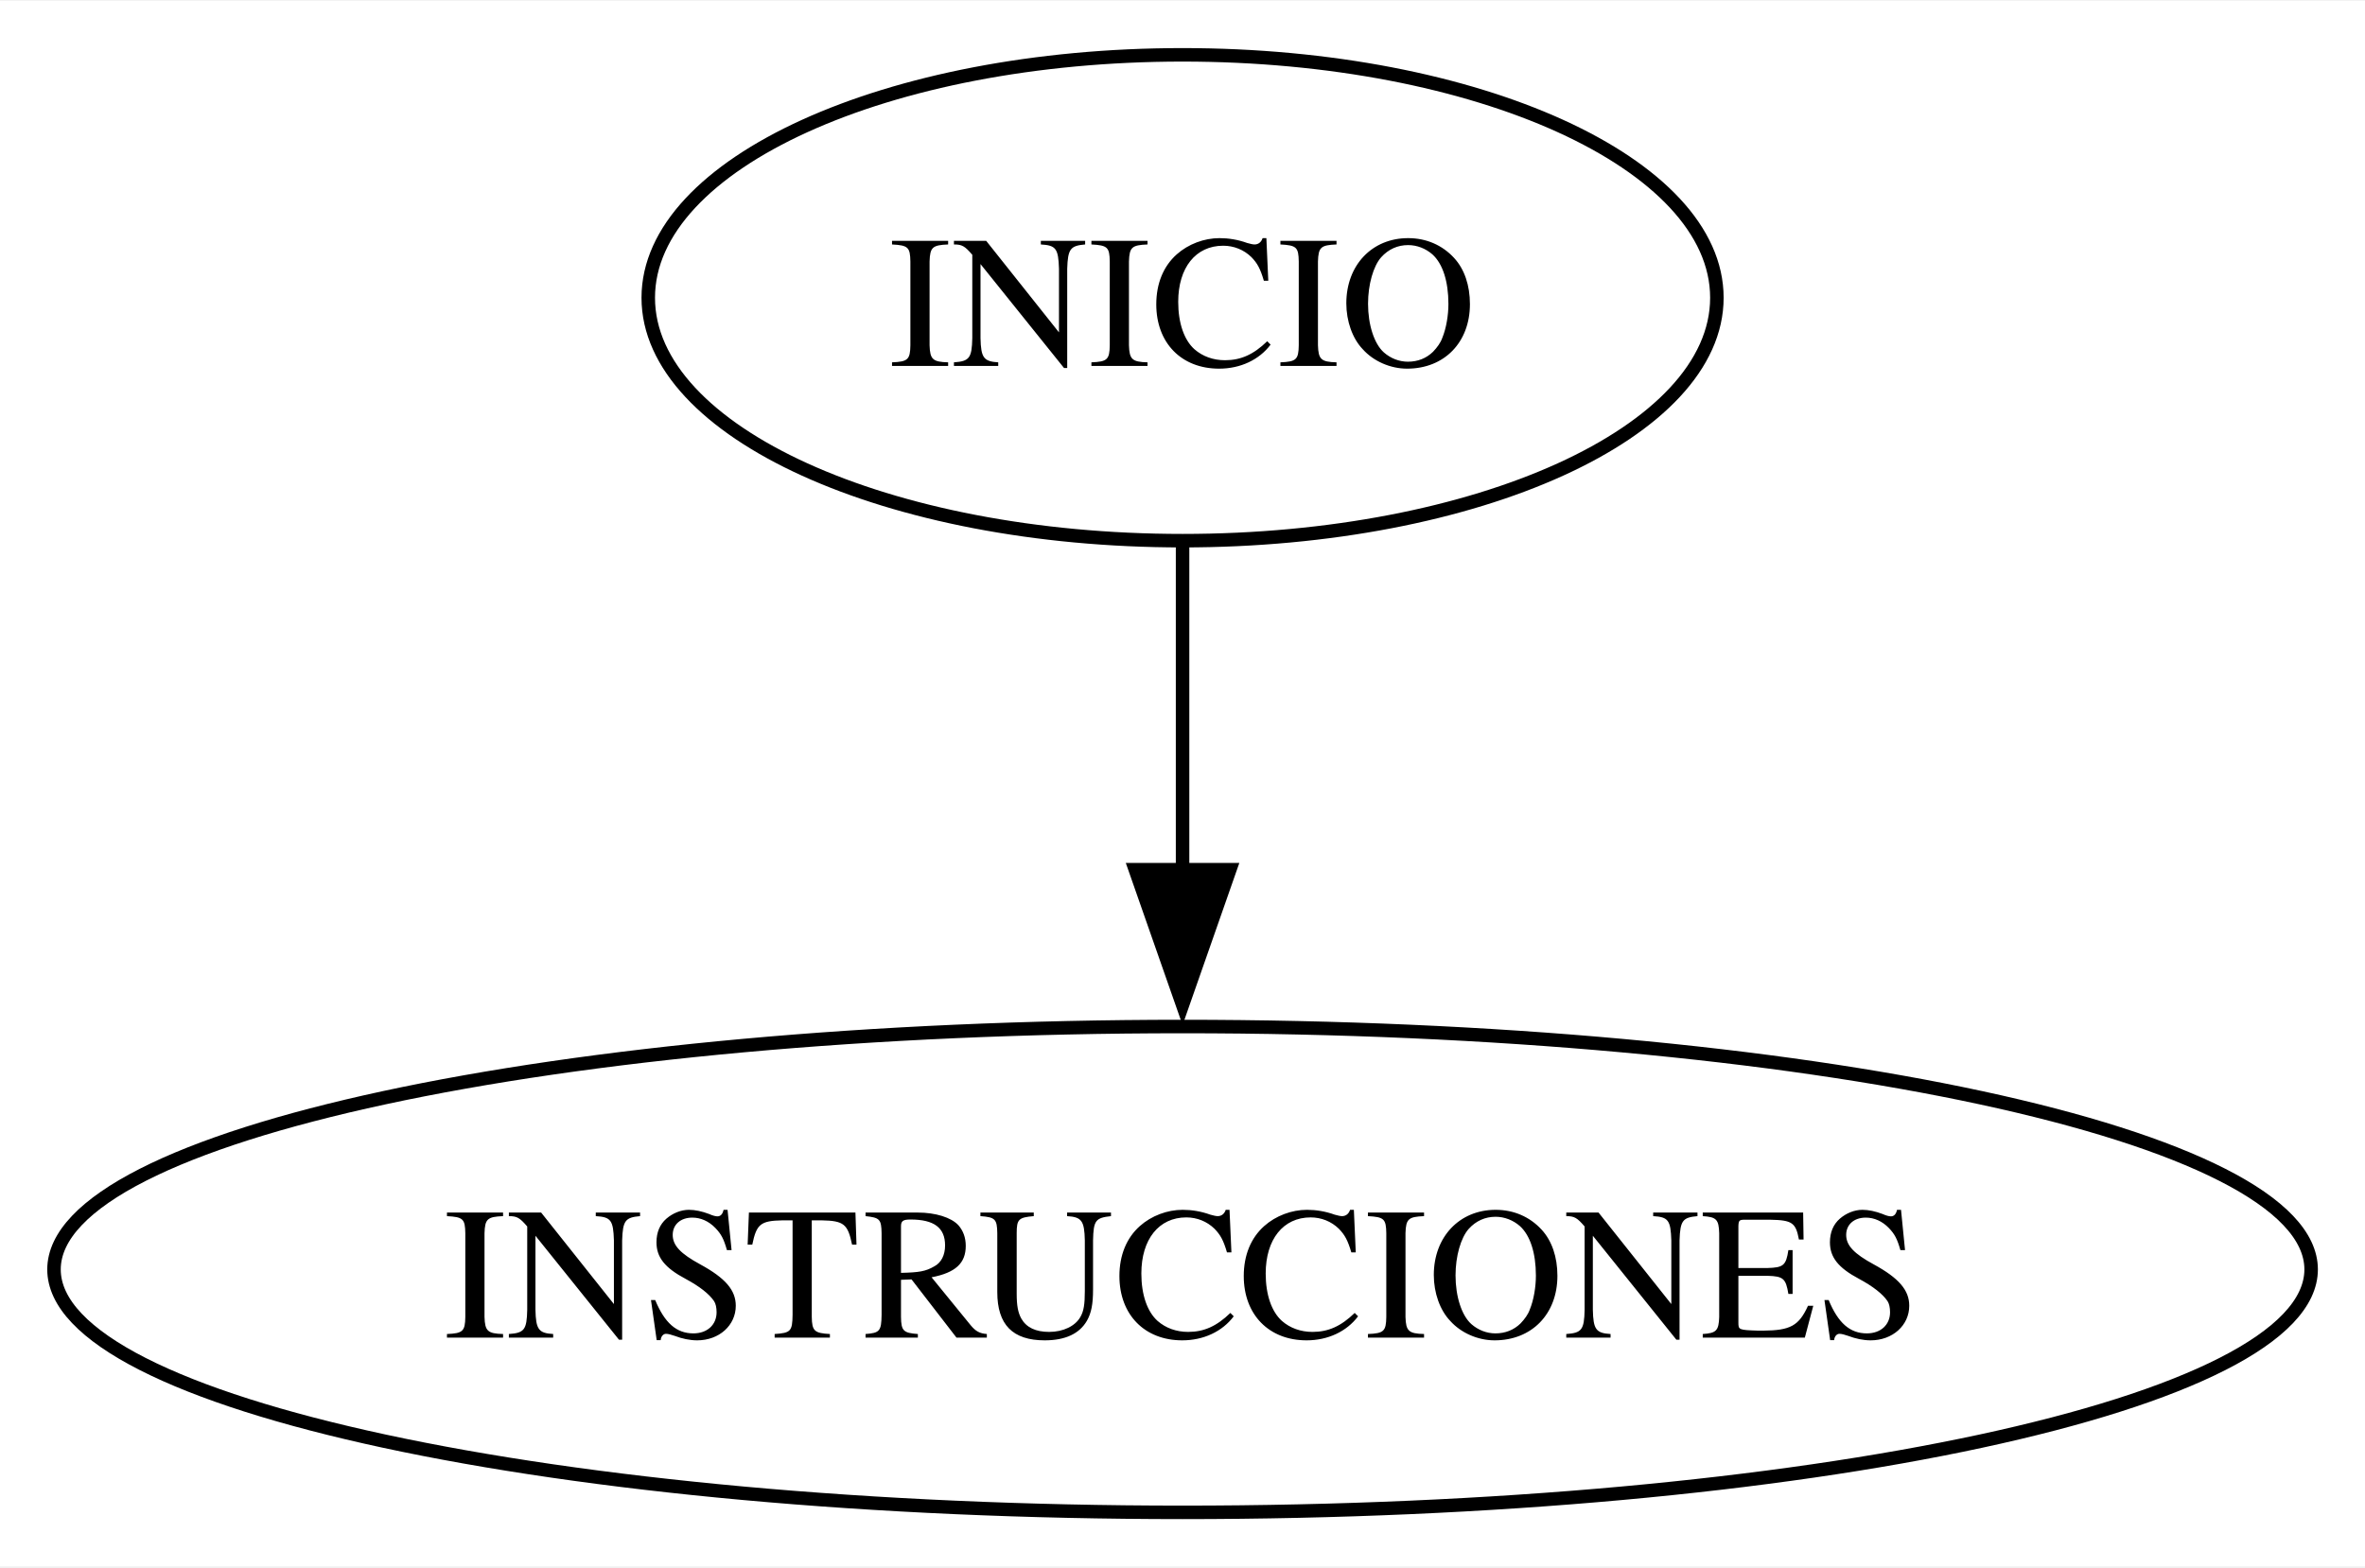
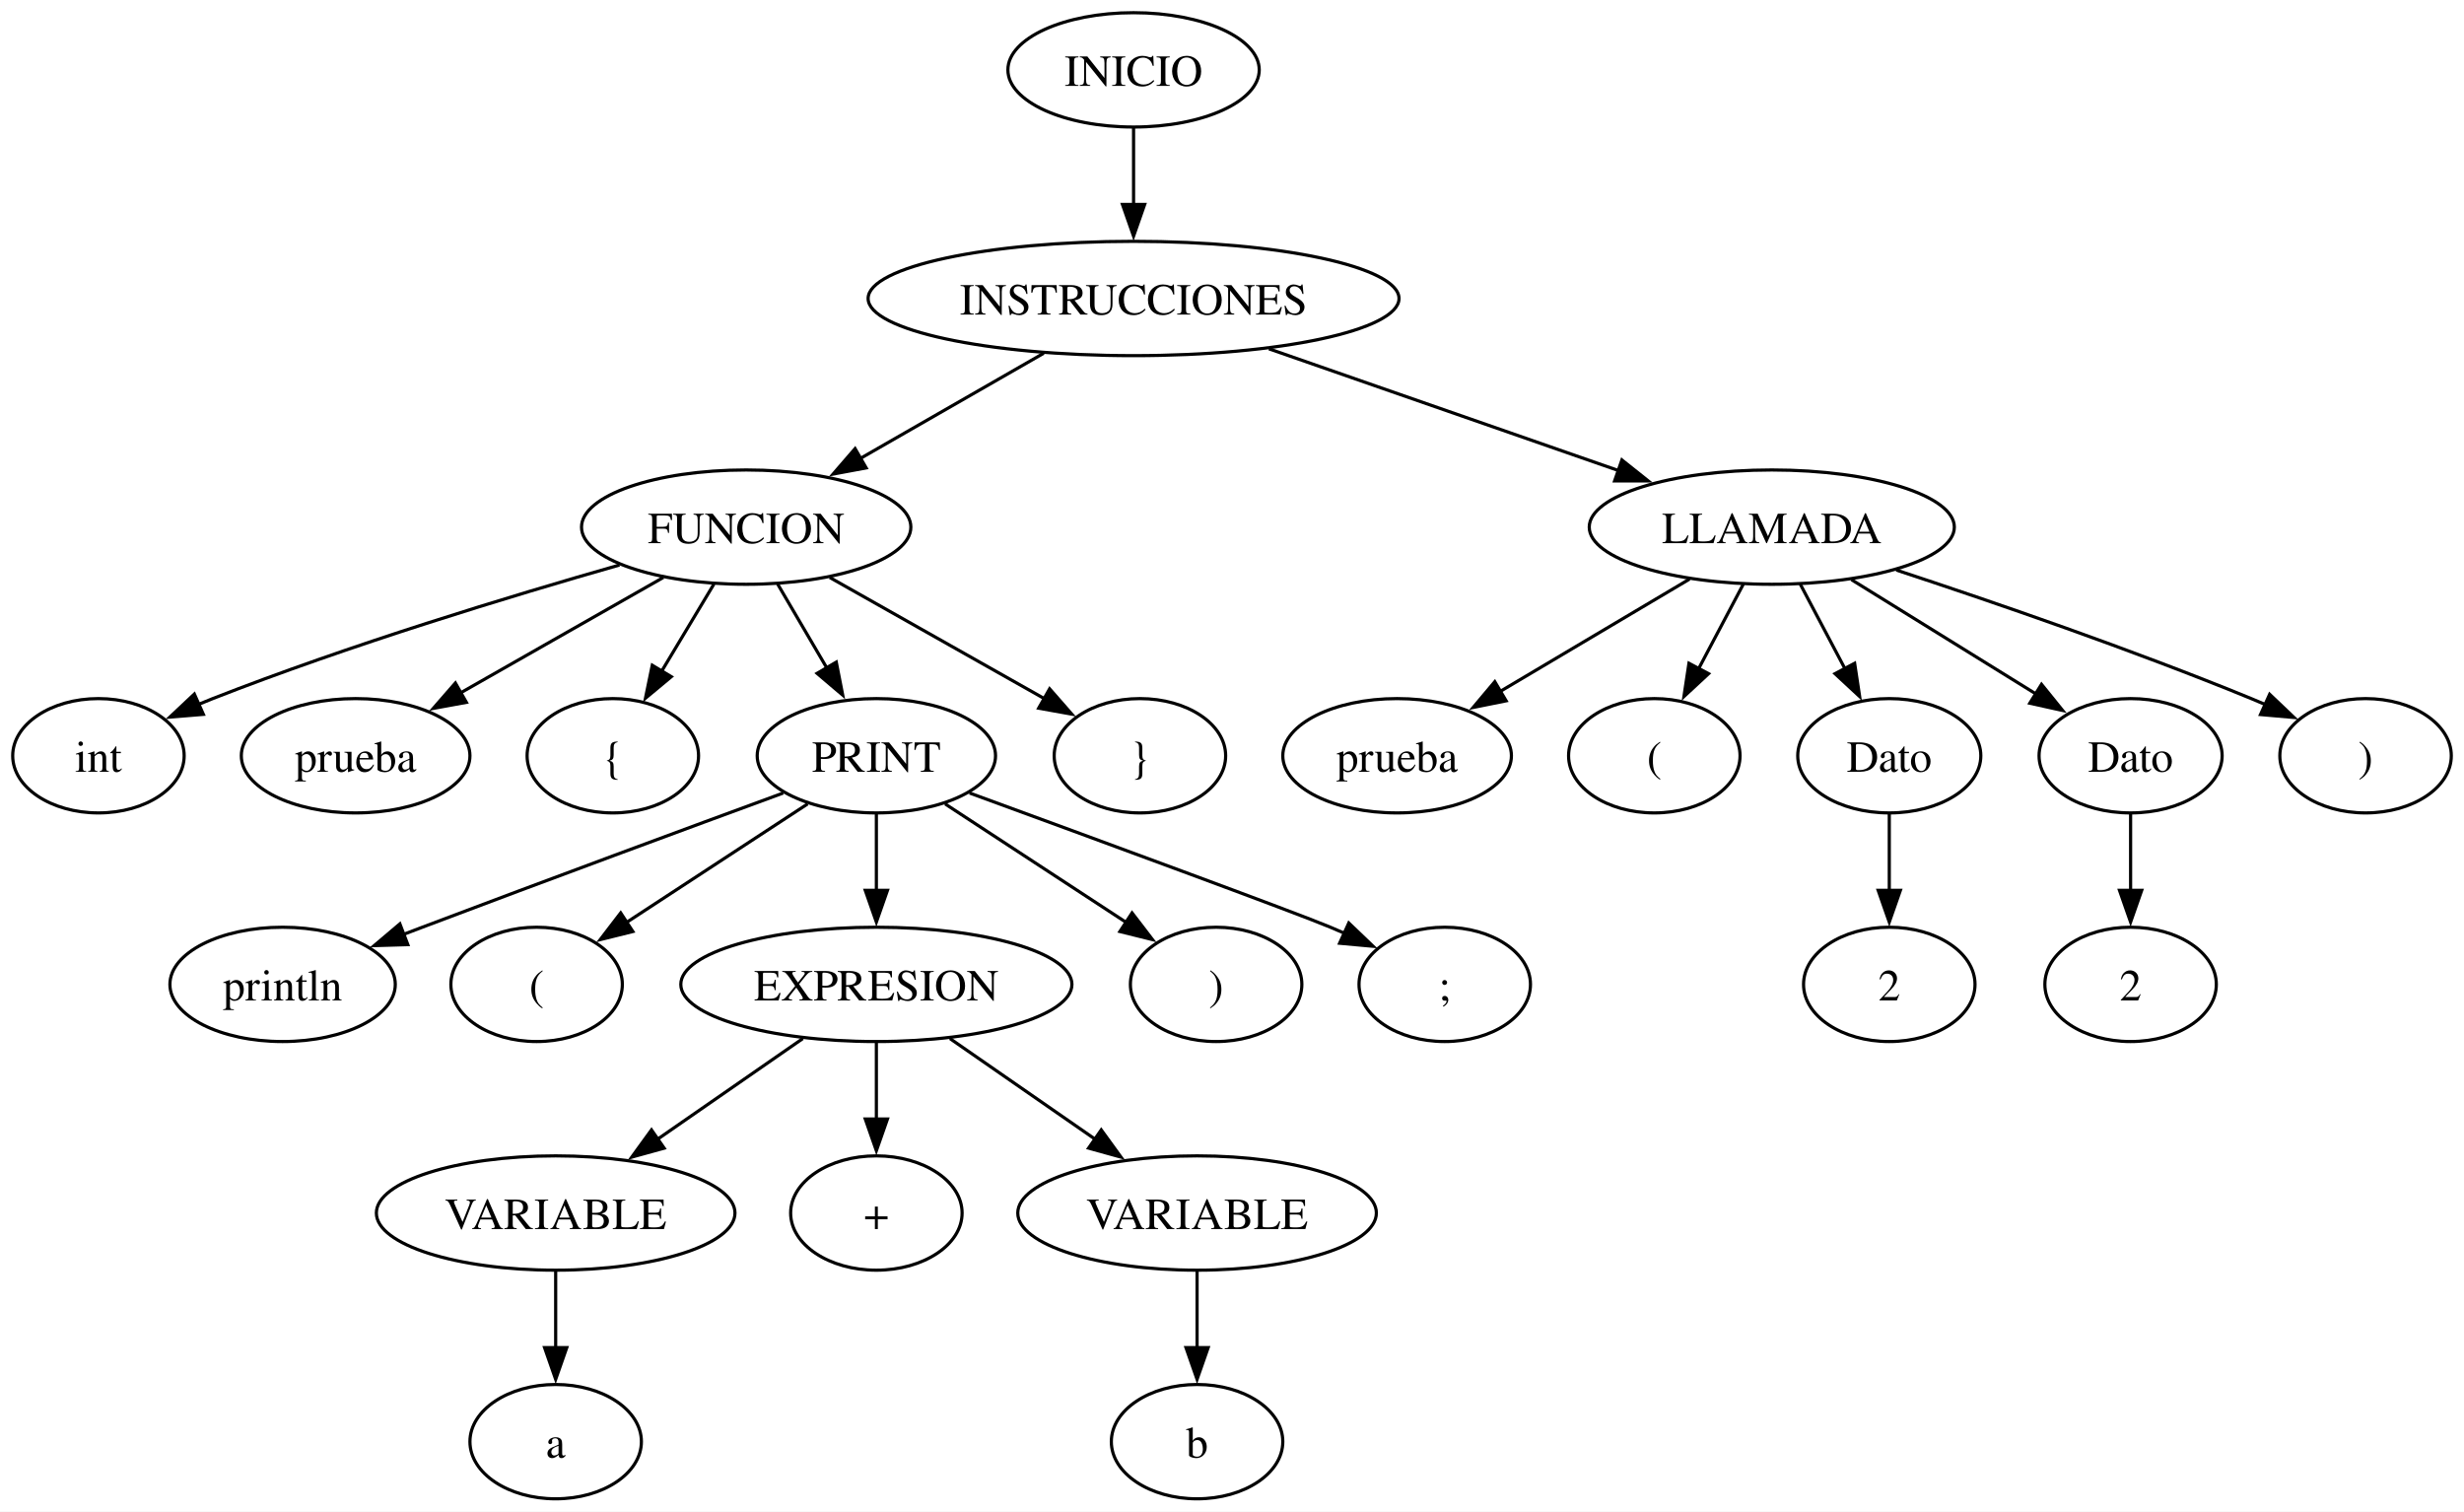
- <svg xmlns="http://www.w3.org/2000/svg" width="175pt" height="116pt" viewBox="0.00 0.00 175.19 116.00">
-   <g id="graph0" class="graph" transform="scale(1 1) rotate(0) translate(4 112)">
-     <polygon fill="white" stroke="none" points="-4,4 -4,-112 171.19,-112 171.19,4 -4,4" />
+ <svg xmlns="http://www.w3.org/2000/svg" width="776pt" height="476pt" viewBox="0.00 0.00 776.00 476.00">
+   <g id="graph0" class="graph" transform="scale(1 1) rotate(0) translate(4 472)">
+     <polygon fill="white" stroke="none" points="-4,4 -4,-472 772,-472 772,4 -4,4" />
    <g id="node1" class="node">
-       <ellipse fill="none" stroke="black" cx="83.6" cy="-90" rx="39.58" ry="18" />
-       <text text-anchor="middle" x="83.6" y="-84.95" font-family="Times,serif" font-size="14.00">INICIO</text>
+       <ellipse fill="none" stroke="black" cx="353" cy="-450" rx="39.58" ry="18" />
+       <text text-anchor="middle" x="353" y="-444.95" font-family="Times,serif" font-size="14.00">INICIO</text>
    </g>
    <g id="node2" class="node">
-       <ellipse fill="none" stroke="black" cx="83.6" cy="-18" rx="83.6" ry="18" />
-       <text text-anchor="middle" x="83.6" y="-12.95" font-family="Times,serif" font-size="14.00">INSTRUCCIONES</text>
+       <ellipse fill="none" stroke="black" cx="353" cy="-378" rx="83.6" ry="18" />
+       <text text-anchor="middle" x="353" y="-372.95" font-family="Times,serif" font-size="14.00">INSTRUCCIONES</text>
    </g>
    <g id="edge1" class="edge">
-       <path fill="none" stroke="black" d="M83.6,-71.7C83.6,-64.41 83.6,-55.73 83.6,-47.54" />
-       <polygon fill="black" stroke="black" points="87.1,-47.62 83.6,-37.62 80.1,-47.62 87.1,-47.62" />
+       <path fill="none" stroke="black" d="M353,-431.7C353,-424.41 353,-415.73 353,-407.54" />
+       <polygon fill="black" stroke="black" points="356.5,-407.62 353,-397.62 349.5,-407.62 356.5,-407.62" />
+     </g>
+     <g id="node3" class="node">
+       <ellipse fill="none" stroke="black" cx="231" cy="-306" rx="51.86" ry="18" />
+       <text text-anchor="middle" x="231" y="-300.95" font-family="Times,serif" font-size="14.00">FUNCION</text>
+     </g>
+     <g id="edge2" class="edge">
+       <path fill="none" stroke="black" d="M324.7,-360.76C307.48,-350.88 285.32,-338.17 266.87,-327.58" />
+       <polygon fill="black" stroke="black" points="268.79,-324.65 258.37,-322.71 265.3,-330.72 268.79,-324.65" />
+     </g>
+     <g id="node19" class="node">
+       <ellipse fill="none" stroke="black" cx="554" cy="-306" rx="57.49" ry="18" />
+       <text text-anchor="middle" x="554" y="-300.95" font-family="Times,serif" font-size="14.00">LLAMADA</text>
+     </g>
+     <g id="edge18" class="edge">
+       <path fill="none" stroke="black" d="M395.63,-362.15C427.97,-350.89 472.43,-335.41 506.02,-323.71" />
+       <polygon fill="black" stroke="black" points="506.79,-327.15 515.08,-320.55 504.49,-320.54 506.79,-327.15" />
+     </g>
+     <g id="node4" class="node">
+       <ellipse fill="none" stroke="black" cx="27" cy="-234" rx="27" ry="18" />
+       <text text-anchor="middle" x="27" y="-228.95" font-family="Times,serif" font-size="14.00">int</text>
+     </g>
+     <g id="edge3" class="edge">
+       <path fill="none" stroke="black" d="M191.1,-294.07C156.72,-284.26 106,-268.85 63,-252 61.47,-251.4 59.92,-250.77 58.35,-250.11" />
+       <polygon fill="black" stroke="black" points="60.05,-247.04 49.49,-246.17 57.21,-253.43 60.05,-247.04" />
+     </g>
+     <g id="node5" class="node">
+       <ellipse fill="none" stroke="black" cx="108" cy="-234" rx="36" ry="18" />
+       <text text-anchor="middle" x="108" y="-228.95" font-family="Times,serif" font-size="14.00">prueba</text>
+     </g>
+     <g id="edge4" class="edge">
+       <path fill="none" stroke="black" d="M204.91,-290.15C186.3,-279.56 161.12,-265.23 141.09,-253.83" />
+       <polygon fill="black" stroke="black" points="142.88,-250.82 132.46,-248.92 139.42,-256.91 142.88,-250.82" />
+     </g>
+     <g id="node6" class="node">
+       <ellipse fill="none" stroke="black" cx="189" cy="-234" rx="27" ry="18" />
+       <text text-anchor="middle" x="189" y="-228.95" font-family="Times,serif" font-size="14.00">{</text>
+     </g>
+     <g id="edge5" class="edge">
+       <path fill="none" stroke="black" d="M220.83,-288.05C215.89,-279.82 209.85,-269.76 204.37,-260.61" />
+       <polygon fill="black" stroke="black" points="207.42,-258.9 199.28,-252.13 201.42,-262.5 207.42,-258.9" />
+     </g>
+     <g id="node7" class="node">
+       <ellipse fill="none" stroke="black" cx="272" cy="-234" rx="37.53" ry="18" />
+       <text text-anchor="middle" x="272" y="-228.95" font-family="Times,serif" font-size="14.00">PRINT</text>
+     </g>
+     <g id="edge6" class="edge">
+       <path fill="none" stroke="black" d="M240.92,-288.05C245.56,-280.14 251.18,-270.54 256.37,-261.69" />
+       <polygon fill="black" stroke="black" points="259.37,-263.49 261.4,-253.1 253.33,-259.95 259.37,-263.49" />
+     </g>
+     <g id="node18" class="node">
+       <ellipse fill="none" stroke="black" cx="355" cy="-234" rx="27" ry="18" />
+       <text text-anchor="middle" x="355" y="-228.95" font-family="Times,serif" font-size="14.00">}</text>
+     </g>
+     <g id="edge17" class="edge">
+       <path fill="none" stroke="black" d="M257.3,-290.15C277.12,-278.96 304.34,-263.6 325.01,-251.93" />
+       <polygon fill="black" stroke="black" points="326.56,-255.08 333.54,-247.11 323.11,-248.98 326.56,-255.08" />
+     </g>
+     <g id="node8" class="node">
+       <ellipse fill="none" stroke="black" cx="85" cy="-162" rx="35.49" ry="18" />
+       <text text-anchor="middle" x="85" y="-156.95" font-family="Times,serif" font-size="14.00">println</text>
+     </g>
+     <g id="edge7" class="edge">
+       <path fill="none" stroke="black" d="M242.65,-222.26C213.71,-211.63 168.25,-194.85 129,-180 127.07,-179.27 125.1,-178.52 123.11,-177.76" />
+       <polygon fill="black" stroke="black" points="124.44,-174.52 113.85,-174.21 121.94,-181.06 124.44,-174.52" />
+     </g>
+     <g id="node9" class="node">
+       <ellipse fill="none" stroke="black" cx="165" cy="-162" rx="27" ry="18" />
+       <text text-anchor="middle" x="165" y="-156.95" font-family="Times,serif" font-size="14.00">(</text>
+     </g>
+     <g id="edge8" class="edge">
+       <path fill="none" stroke="black" d="M250.35,-218.83C233.94,-208.1 211.24,-193.25 193.38,-181.56" />
+       <polygon fill="black" stroke="black" points="195.31,-178.65 185.03,-176.1 191.48,-184.51 195.31,-178.65" />
+     </g>
+     <g id="node10" class="node">
+       <ellipse fill="none" stroke="black" cx="272" cy="-162" rx="61.59" ry="18" />
+       <text text-anchor="middle" x="272" y="-156.95" font-family="Times,serif" font-size="14.00">EXPRESION</text>
+     </g>
+     <g id="edge9" class="edge">
+       <path fill="none" stroke="black" d="M272,-215.7C272,-208.41 272,-199.73 272,-191.54" />
+       <polygon fill="black" stroke="black" points="275.5,-191.62 272,-181.62 268.5,-191.62 275.5,-191.62" />
+     </g>
+     <g id="node16" class="node">
+       <ellipse fill="none" stroke="black" cx="379" cy="-162" rx="27" ry="18" />
+       <text text-anchor="middle" x="379" y="-156.95" font-family="Times,serif" font-size="14.00">)</text>
+     </g>
+     <g id="edge15" class="edge">
+       <path fill="none" stroke="black" d="M293.65,-218.83C310.06,-208.1 332.76,-193.25 350.62,-181.56" />
+       <polygon fill="black" stroke="black" points="352.52,-184.51 358.97,-176.1 348.69,-178.65 352.52,-184.51" />
+     </g>
+     <g id="node17" class="node">
+       <ellipse fill="none" stroke="black" cx="451" cy="-162" rx="27" ry="18" />
+       <text text-anchor="middle" x="451" y="-156.95" font-family="Times,serif" font-size="14.00">;</text>
+     </g>
+     <g id="edge16" class="edge">
+       <path fill="none" stroke="black" d="M301.36,-222.27C339.97,-208.14 404.2,-184.54 415,-180 416.51,-179.36 418.06,-178.7 419.61,-178.02" />
+       <polygon fill="black" stroke="black" points="420.78,-181.33 428.44,-174 417.89,-174.96 420.78,-181.33" />
+     </g>
+     <g id="node11" class="node">
+       <ellipse fill="none" stroke="black" cx="171" cy="-90" rx="56.47" ry="18" />
+       <text text-anchor="middle" x="171" y="-84.95" font-family="Times,serif" font-size="14.00">VARIABLE</text>
+     </g>
+     <g id="edge10" class="edge">
+       <path fill="none" stroke="black" d="M248.83,-144.94C235.26,-135.54 217.93,-123.52 203.06,-113.22" />
+       <polygon fill="black" stroke="black" points="205.17,-110.43 194.96,-107.61 201.18,-116.18 205.17,-110.43" />
+     </g>
+     <g id="node13" class="node">
+       <ellipse fill="none" stroke="black" cx="272" cy="-90" rx="27" ry="18" />
+       <text text-anchor="middle" x="272" y="-84.95" font-family="Times,serif" font-size="14.00">+</text>
+     </g>
+     <g id="edge12" class="edge">
+       <path fill="none" stroke="black" d="M272,-143.7C272,-136.41 272,-127.73 272,-119.54" />
+       <polygon fill="black" stroke="black" points="275.5,-119.62 272,-109.62 268.5,-119.62 275.5,-119.62" />
+     </g>
+     <g id="node14" class="node">
+       <ellipse fill="none" stroke="black" cx="373" cy="-90" rx="56.47" ry="18" />
+       <text text-anchor="middle" x="373" y="-84.95" font-family="Times,serif" font-size="14.00">VARIABLE</text>
+     </g>
+     <g id="edge13" class="edge">
+       <path fill="none" stroke="black" d="M295.17,-144.94C308.74,-135.54 326.07,-123.52 340.94,-113.22" />
+       <polygon fill="black" stroke="black" points="342.82,-116.18 349.04,-107.61 338.83,-110.43 342.82,-116.18" />
+     </g>
+     <g id="node12" class="node">
+       <ellipse fill="none" stroke="black" cx="171" cy="-18" rx="27" ry="18" />
+       <text text-anchor="middle" x="171" y="-12.95" font-family="Times,serif" font-size="14.00">a</text>
+     </g>
+     <g id="edge11" class="edge">
+       <path fill="none" stroke="black" d="M171,-71.7C171,-64.41 171,-55.73 171,-47.54" />
+       <polygon fill="black" stroke="black" points="174.5,-47.62 171,-37.62 167.5,-47.62 174.5,-47.62" />
+     </g>
+     <g id="node15" class="node">
+       <ellipse fill="none" stroke="black" cx="373" cy="-18" rx="27" ry="18" />
+       <text text-anchor="middle" x="373" y="-12.95" font-family="Times,serif" font-size="14.00">b</text>
+     </g>
+     <g id="edge14" class="edge">
+       <path fill="none" stroke="black" d="M373,-71.7C373,-64.41 373,-55.73 373,-47.54" />
+       <polygon fill="black" stroke="black" points="376.5,-47.62 373,-37.62 369.5,-47.62 376.5,-47.62" />
+     </g>
+     <g id="node20" class="node">
+       <ellipse fill="none" stroke="black" cx="436" cy="-234" rx="36" ry="18" />
+       <text text-anchor="middle" x="436" y="-228.95" font-family="Times,serif" font-size="14.00">prueba</text>
+     </g>
+     <g id="edge19" class="edge">
+       <path fill="none" stroke="black" d="M528.1,-289.64C510.59,-279.25 487.32,-265.44 468.55,-254.31" />
+       <polygon fill="black" stroke="black" points="470.34,-251.3 459.95,-249.21 466.77,-257.32 470.34,-251.3" />
+     </g>
+     <g id="node21" class="node">
+       <ellipse fill="none" stroke="black" cx="517" cy="-234" rx="27" ry="18" />
+       <text text-anchor="middle" x="517" y="-228.95" font-family="Times,serif" font-size="14.00">(</text>
+     </g>
+     <g id="edge20" class="edge">
+       <path fill="none" stroke="black" d="M545.04,-288.05C540.8,-280.03 535.64,-270.26 530.9,-261.3" />
+       <polygon fill="black" stroke="black" points="534.09,-259.85 526.33,-252.65 527.91,-263.12 534.09,-259.85" />
+     </g>
+     <g id="node22" class="node">
+       <ellipse fill="none" stroke="black" cx="591" cy="-234" rx="28.83" ry="18" />
+       <text text-anchor="middle" x="591" y="-228.95" font-family="Times,serif" font-size="14.00">Dato</text>
+     </g>
+     <g id="edge21" class="edge">
+       <path fill="none" stroke="black" d="M562.96,-288.05C567.2,-280.03 572.36,-270.26 577.1,-261.3" />
+       <polygon fill="black" stroke="black" points="580.09,-263.12 581.67,-252.65 573.91,-259.85 580.09,-263.12" />
+     </g>
+     <g id="node24" class="node">
+       <ellipse fill="none" stroke="black" cx="667" cy="-234" rx="28.83" ry="18" />
+       <text text-anchor="middle" x="667" y="-228.95" font-family="Times,serif" font-size="14.00">Dato</text>
+     </g>
+     <g id="edge23" class="edge">
+       <path fill="none" stroke="black" d="M579.08,-289.46C596.23,-278.84 619.03,-264.71 637.12,-253.51" />
+       <polygon fill="black" stroke="black" points="638.94,-256.5 645.6,-248.26 635.25,-250.55 638.94,-256.5" />
+     </g>
+     <g id="node26" class="node">
+       <ellipse fill="none" stroke="black" cx="741" cy="-234" rx="27" ry="18" />
+       <text text-anchor="middle" x="741" y="-228.95" font-family="Times,serif" font-size="14.00">)</text>
+     </g>
+     <g id="edge25" class="edge">
+       <path fill="none" stroke="black" d="M593.21,-292.48C623.94,-282.37 667.6,-267.35 705,-252 706.52,-251.38 708.07,-250.72 709.62,-250.05" />
+       <polygon fill="black" stroke="black" points="710.79,-253.36 718.46,-246.06 707.91,-246.98 710.79,-253.36" />
+     </g>
+     <g id="node23" class="node">
+       <ellipse fill="none" stroke="black" cx="591" cy="-162" rx="27" ry="18" />
+       <text text-anchor="middle" x="591" y="-156.95" font-family="Times,serif" font-size="14.00">2</text>
+     </g>
+     <g id="edge22" class="edge">
+       <path fill="none" stroke="black" d="M591,-215.7C591,-208.41 591,-199.73 591,-191.54" />
+       <polygon fill="black" stroke="black" points="594.5,-191.62 591,-181.62 587.5,-191.62 594.5,-191.62" />
+     </g>
+     <g id="node25" class="node">
+       <ellipse fill="none" stroke="black" cx="667" cy="-162" rx="27" ry="18" />
+       <text text-anchor="middle" x="667" y="-156.95" font-family="Times,serif" font-size="14.00">2</text>
+     </g>
+     <g id="edge24" class="edge">
+       <path fill="none" stroke="black" d="M667,-215.7C667,-208.41 667,-199.73 667,-191.54" />
+       <polygon fill="black" stroke="black" points="670.5,-191.62 667,-181.62 663.5,-191.62 670.5,-191.62" />
    </g>
  </g>
</svg>
